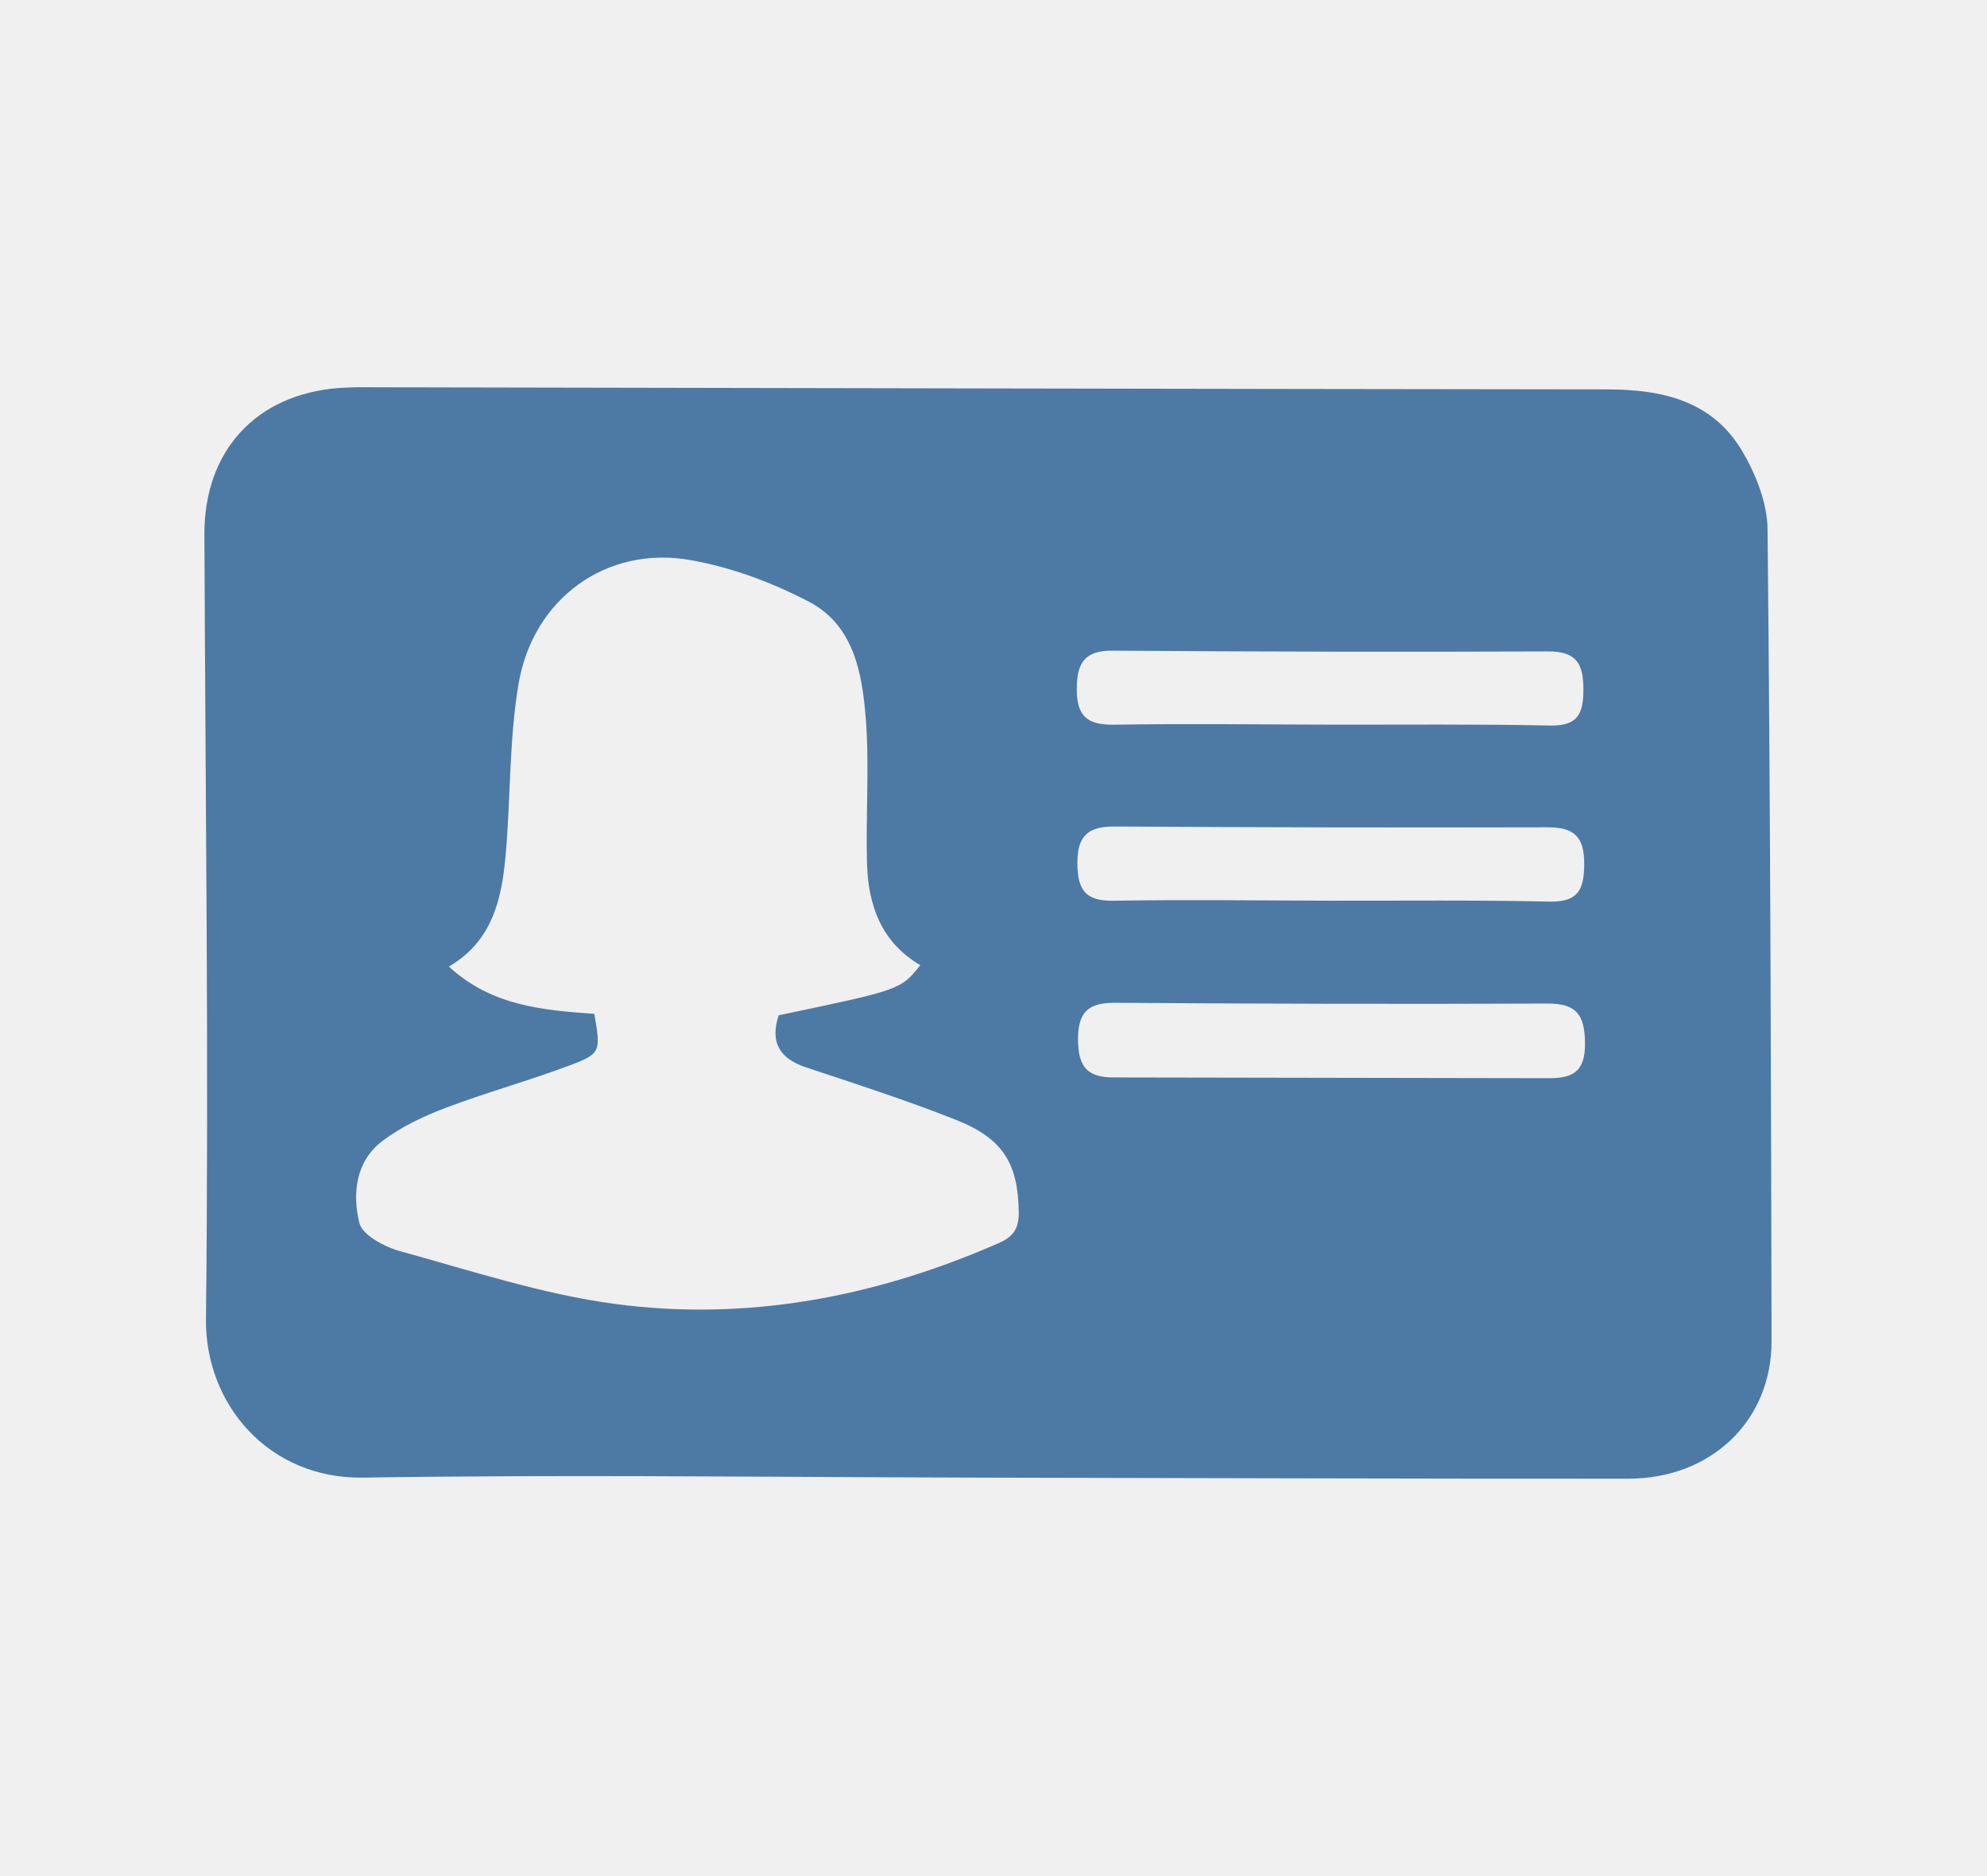
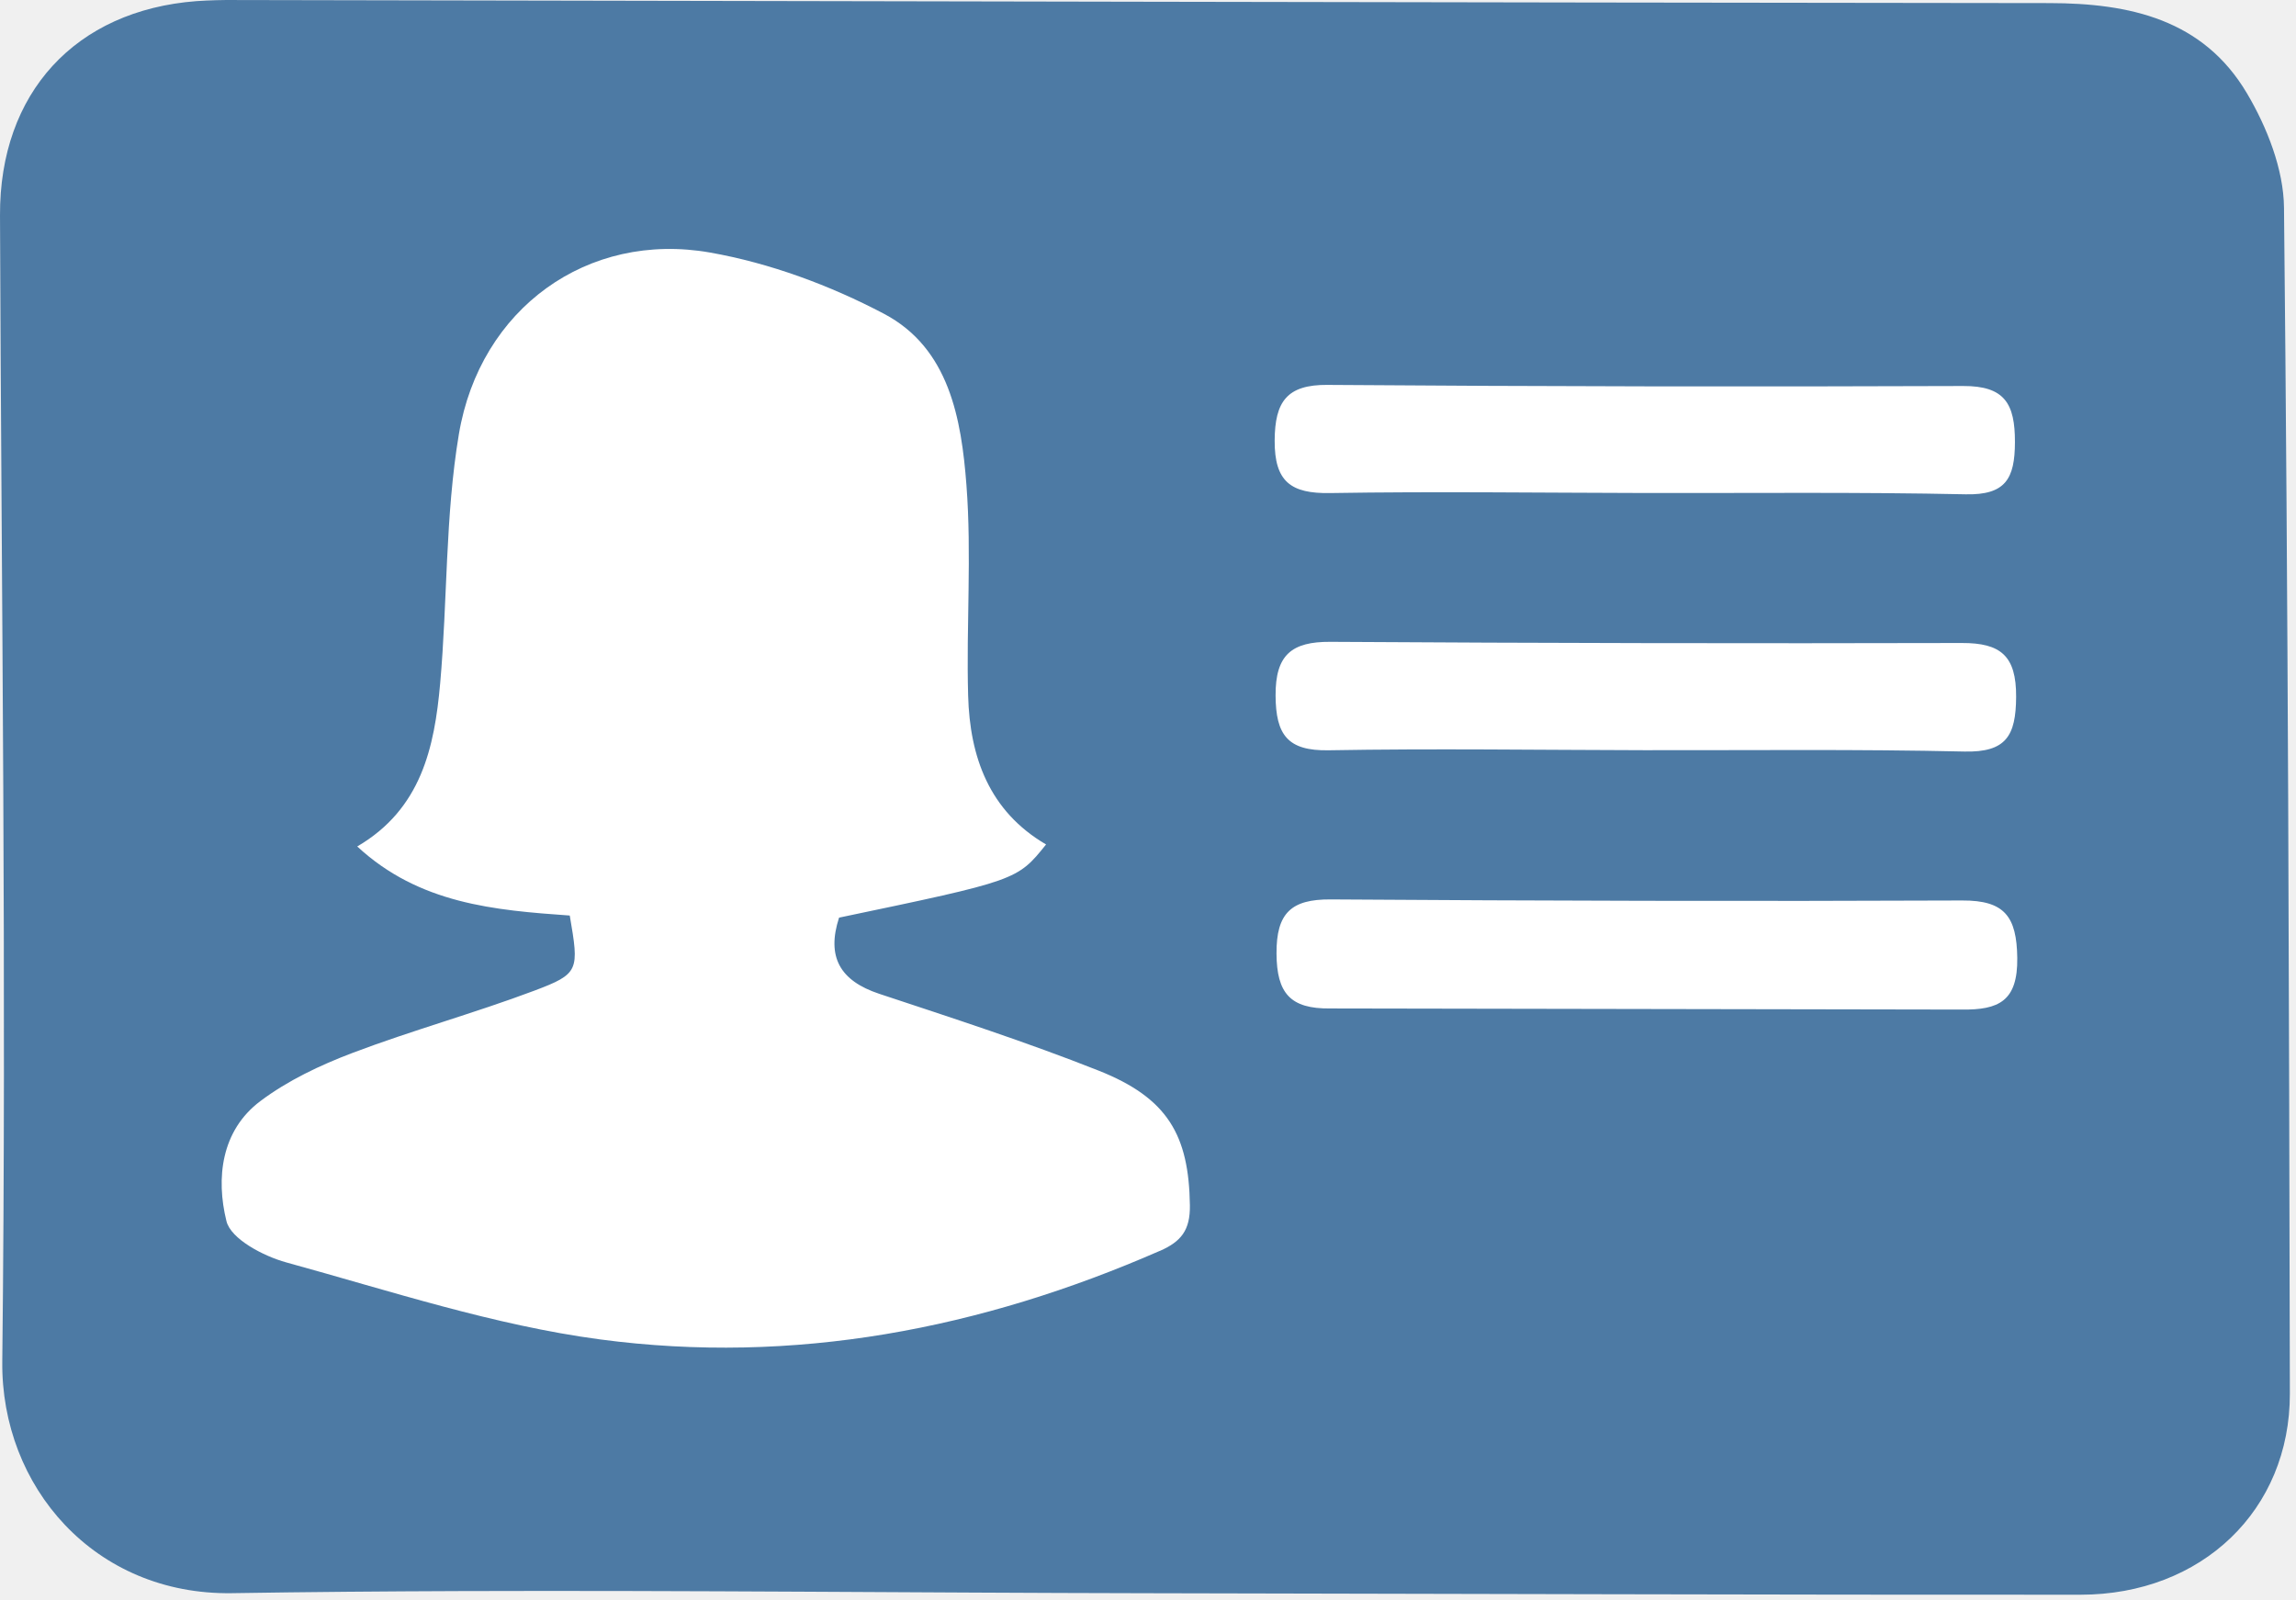
- <svg xmlns="http://www.w3.org/2000/svg" width="196px" height="185px" viewBox="0 0 196 185">
-   <path d="m 87.354,140.947 c -15.442,-0.074 -30.887,-0.288 -46.327,-0.282 15.441,-0.006 30.886,0.208 46.328,0.283 21.085,0.102 42.169,0.239 63.251,0.292 -21.082,-0.053 -42.167,-0.19 -63.251,-0.292" style="fill:#4d7aa4" />
-   <path d="m 152.602,106.339 -42.639,-0.075 c -2.694,0.033 -3.61,-1.024 -3.624,-3.711 -0.015,-2.737 1.002,-3.666 3.65,-3.649 14.212,0.095 28.426,0.133 42.638,0.072 2.864,-0.014 3.682,1.081 3.719,3.874 0.038,2.923 -1.251,3.519 -3.744,3.489 m -54.141,16.289 c -12.072,5.278 -24.705,7.717 -37.787,5.977 -7.165,-0.955 -14.173,-3.273 -21.19,-5.2 -1.537,-0.422 -3.737,-1.578 -4.034,-2.785 -0.714,-2.887 -0.366,-6.107 2.287,-8.1 1.848,-1.39 4.039,-2.427 6.219,-3.253 4.041,-1.531 8.226,-2.681 12.272,-4.201 3.051,-1.147 3.033,-1.366 2.399,-5.074 -5.054,-0.357 -10.162,-0.781 -14.347,-4.663 4.319,-2.524 5.214,-6.686 5.597,-10.996 0.5,-5.604 0.338,-11.309 1.264,-16.83 1.423,-8.486 8.69,-13.723 16.957,-12.265 4.041,0.712 8.097,2.214 11.745,4.136 4.401,2.321 5.222,7.096 5.563,11.557 0.362,4.718 -0.018,9.484 0.115,14.224 0.114,4.142 1.423,7.795 5.261,10.04 -1.953,2.425 -1.953,2.425 -13.975,4.939 -0.855,2.636 0.048,4.258 2.714,5.142 4.959,1.644 9.942,3.256 14.797,5.18 4.69,1.856 6.105,4.371 6.173,9.096 0.025,1.675 -0.586,2.448 -2.03,3.08 m 11.513,-41.116 a 4833.685,4833.685 0 0 0 42.631,0.079 c 2.618,-0.007 3.681,0.859 3.664,3.642 -0.016,2.625 -0.676,3.747 -3.489,3.685 -7.202,-0.165 -14.406,-0.079 -21.61,-0.091 -7.104,-0.014 -14.213,-0.12 -21.314,0.006 -2.77,0.049 -3.564,-1.043 -3.58,-3.689 -0.017,-2.76 1.092,-3.647 3.698,-3.632 m -0.192,-17.343 a 3830.182,3830.182 0 0 0 42.913,0.075 c 2.81,-0.012 3.499,1.202 3.494,3.786 -0.004,2.475 -0.637,3.583 -3.33,3.524 -7.199,-0.155 -14.401,-0.075 -21.603,-0.088 -7.103,-0.013 -14.207,-0.112 -21.306,0.004 -2.633,0.043 -3.75,-0.758 -3.736,-3.545 0.015,-2.623 0.82,-3.777 3.568,-3.757 m 64.573,-11.958 c -0.026,-2.595 -1.148,-5.436 -2.502,-7.722 -2.954,-4.991 -7.916,-6.081 -13.337,-6.088 C 117.706,38.361 76.899,38.266 36.088,38.193 a 33.915,33.915 0 0 0 -2.664,0.074 c -8.182,0.627 -13.295,6.204 -13.261,14.459 0.096,25.791 0.443,51.584 0.154,77.367 -0.095,8.446 6.225,15.785 15.505,15.641 5.135,-0.082 10.274,-0.123 15.411,-0.141 15.413,-0.052 30.828,0.115 46.243,0.144 21.047,0.038 42.093,0.113 63.138,0.102 8.193,-0.003 14.15,-5.716 14.135,-13.581 -0.054,-26.683 -0.117,-53.367 -0.396,-80.047" style="fill:#4d7aa4" />
+ <svg xmlns="http://www.w3.org/2000/svg" width="155" height="108" viewBox="0 0 155 108">
+   <rect x="10" y="10" width="135" height="88" style="fill:#ffffff" />
+   <path d="m 132.439,68.148 -42.639,-0.075            c -2.694,0.033 -3.61,-1.024 -3.624,-3.711              -0.015,-2.737 1.002,-3.666 3.65,-3.649              14.212,0.095 28.426,0.133 42.638,0.072              2.864,-0.014 3.682,1.081 3.719,3.874              0.038,2.923 -1.251,3.519 -3.744,3.489            M 78.298,84.437            c -12.072,5.278 -24.705,7.717 -37.787,5.977              -7.165,-0.955 -14.173,-3.273 -21.19,-5.2              -1.537,-0.422 -3.737,-1.578 -4.034,-2.785              -0.714,-2.887 -0.366,-6.107 2.287,-8.1              1.848,-1.39 4.039,-2.427 6.219,-3.253              4.041,-1.531 8.226,-2.681 12.272,-4.201              3.051,-1.147 3.033,-1.366 2.399,-5.074              -5.054,-0.357 -10.162,-0.781 -14.347,-4.663              4.319,-2.524 5.214,-6.686 5.597,-10.996              0.5,-5.604 0.338,-11.309 1.264,-16.83              1.423,-8.486 8.69,-13.723 16.957,-12.265              4.041,0.712 8.097,2.214 11.745,4.136              4.401,2.321 5.222,7.096 5.563,11.557              0.362,4.718 -0.018,9.484 0.115,14.224              0.114,4.142 1.423,7.795 5.261,10.04              -1.953,2.425 -1.953,2.425 -13.975,4.939              -0.855,2.636 0.048,4.258 2.714,5.142              4.959,1.644 9.942,3.256 14.797,5.18              4.69,1.856 6.105,4.371 6.173,9.096              0.025,1.675 -0.586,2.448 -2.03,3.08            m 11.513,-41.116            a 4833.685,4833.685 0 0 0 42.631,0.079            c 2.618,-0.007 3.681,0.859 3.664,3.642              -0.016,2.625 -0.676,3.747 -3.489,3.685              -7.202,-0.165 -14.406,-0.079 -21.61,-0.091              -7.104,-0.014 -14.213,-0.12 -21.314,0.006              -2.77,0.049 -3.564,-1.043 -3.58,-3.689              -0.017,-2.76 1.092,-3.647 3.698,-3.632            m -0.192,-17.343            a 3830.182,3830.182 0 0 0 42.913,0.075            c 2.81,-0.012 3.499,1.202 3.494,3.786              -0.004,2.475 -0.637,3.583 -3.33,3.524              -7.199,-0.155 -14.401,-0.075 -21.603,-0.088              -7.103,-0.013 -14.207,-0.112 -21.306,0.004              -2.633,0.043 -3.75,-0.758 -3.736,-3.545              0.015,-2.623 0.82,-3.777 3.568,-3.757            M 154.19,14.019            c -0.026,-2.595 -1.148,-5.436 -2.502,-7.722              -2.954,-4.991 -7.916,-6.081 -13.337,-6.088              -40.808,-0.04 -81.616,-0.134 -122.426,-0.207            a 33.915,33.915 0 0 0 -2.664,0.074            C 5.079,0.703 -0.033,6.28 1.6511745e-4,14.536              0.096,40.326 0.443,66.12 0.154,91.902            c -0.095,8.446 6.225,15.785 15.505,15.641              5.135,-0.082 10.274,-0.123 15.411,-0.141              15.413,-0.052 30.828,0.115 46.243,0.144              21.047,0.038 42.093,0.113 63.138,0.102              8.193,-0.003 14.15,-5.716 14.135,-13.581              -0.054,-26.683 -0.117,-53.367 -0.396,-80.047" style="fill:#4d7aa4" />
</svg>
